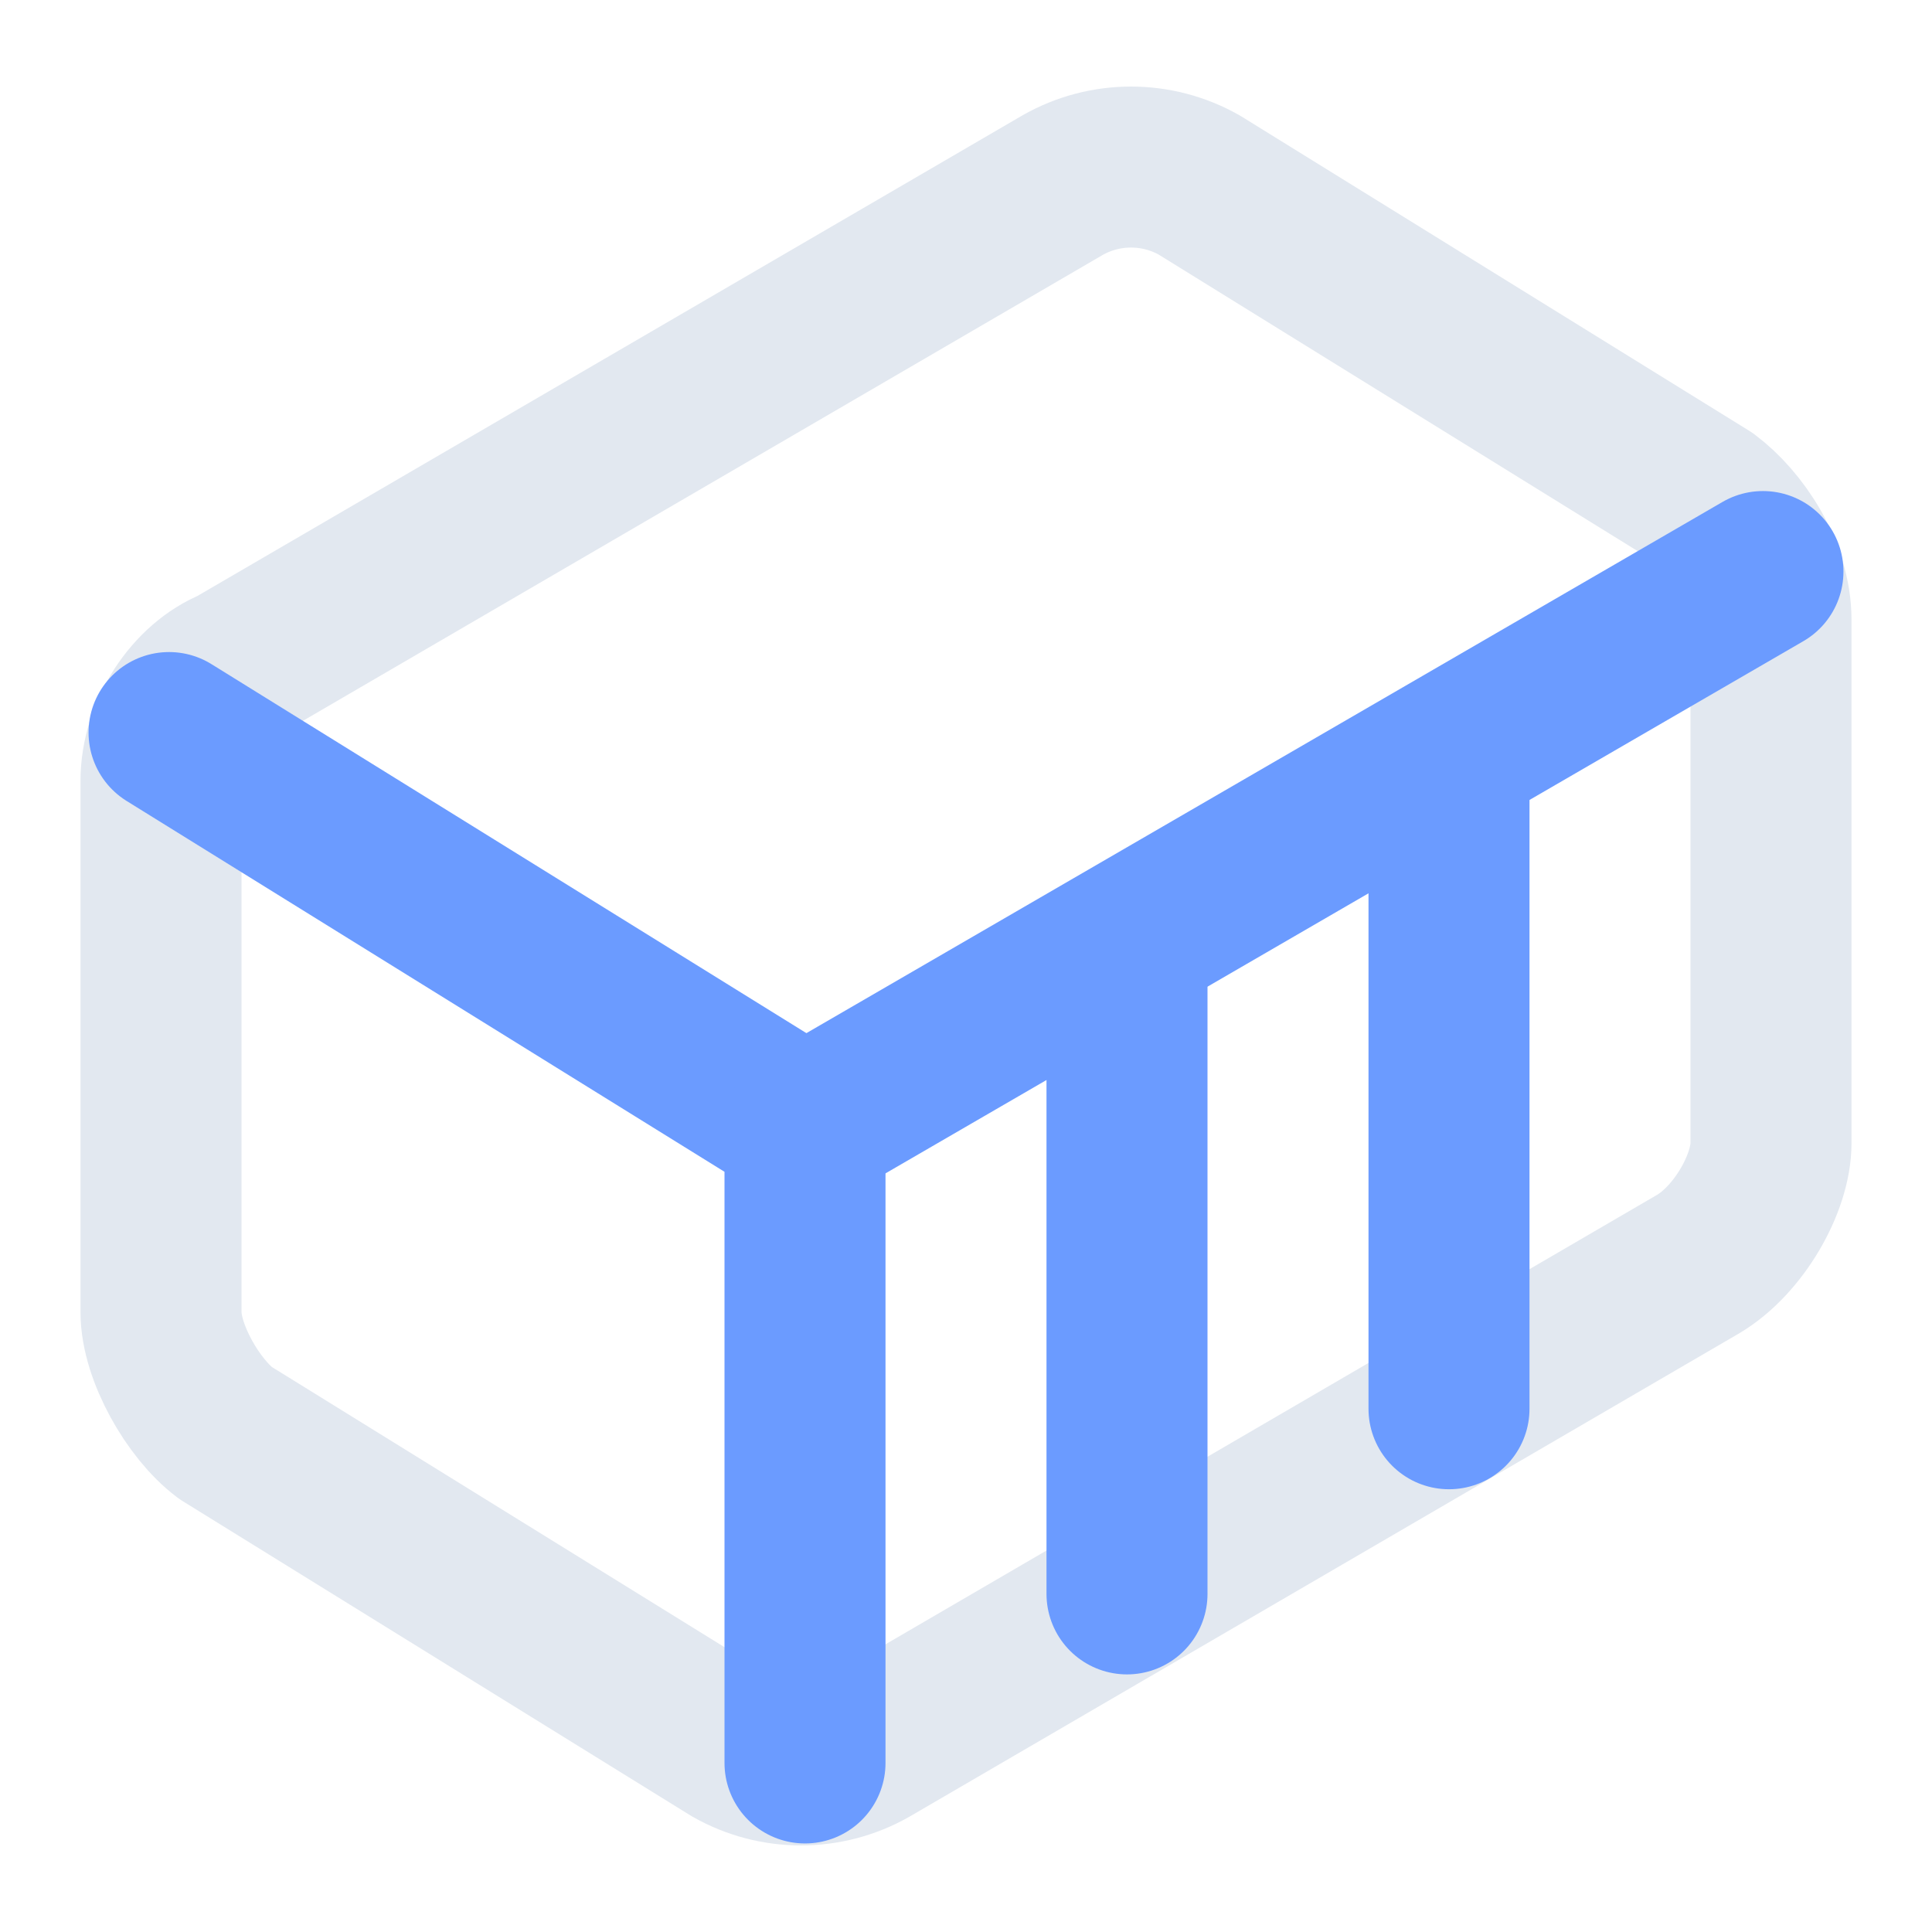
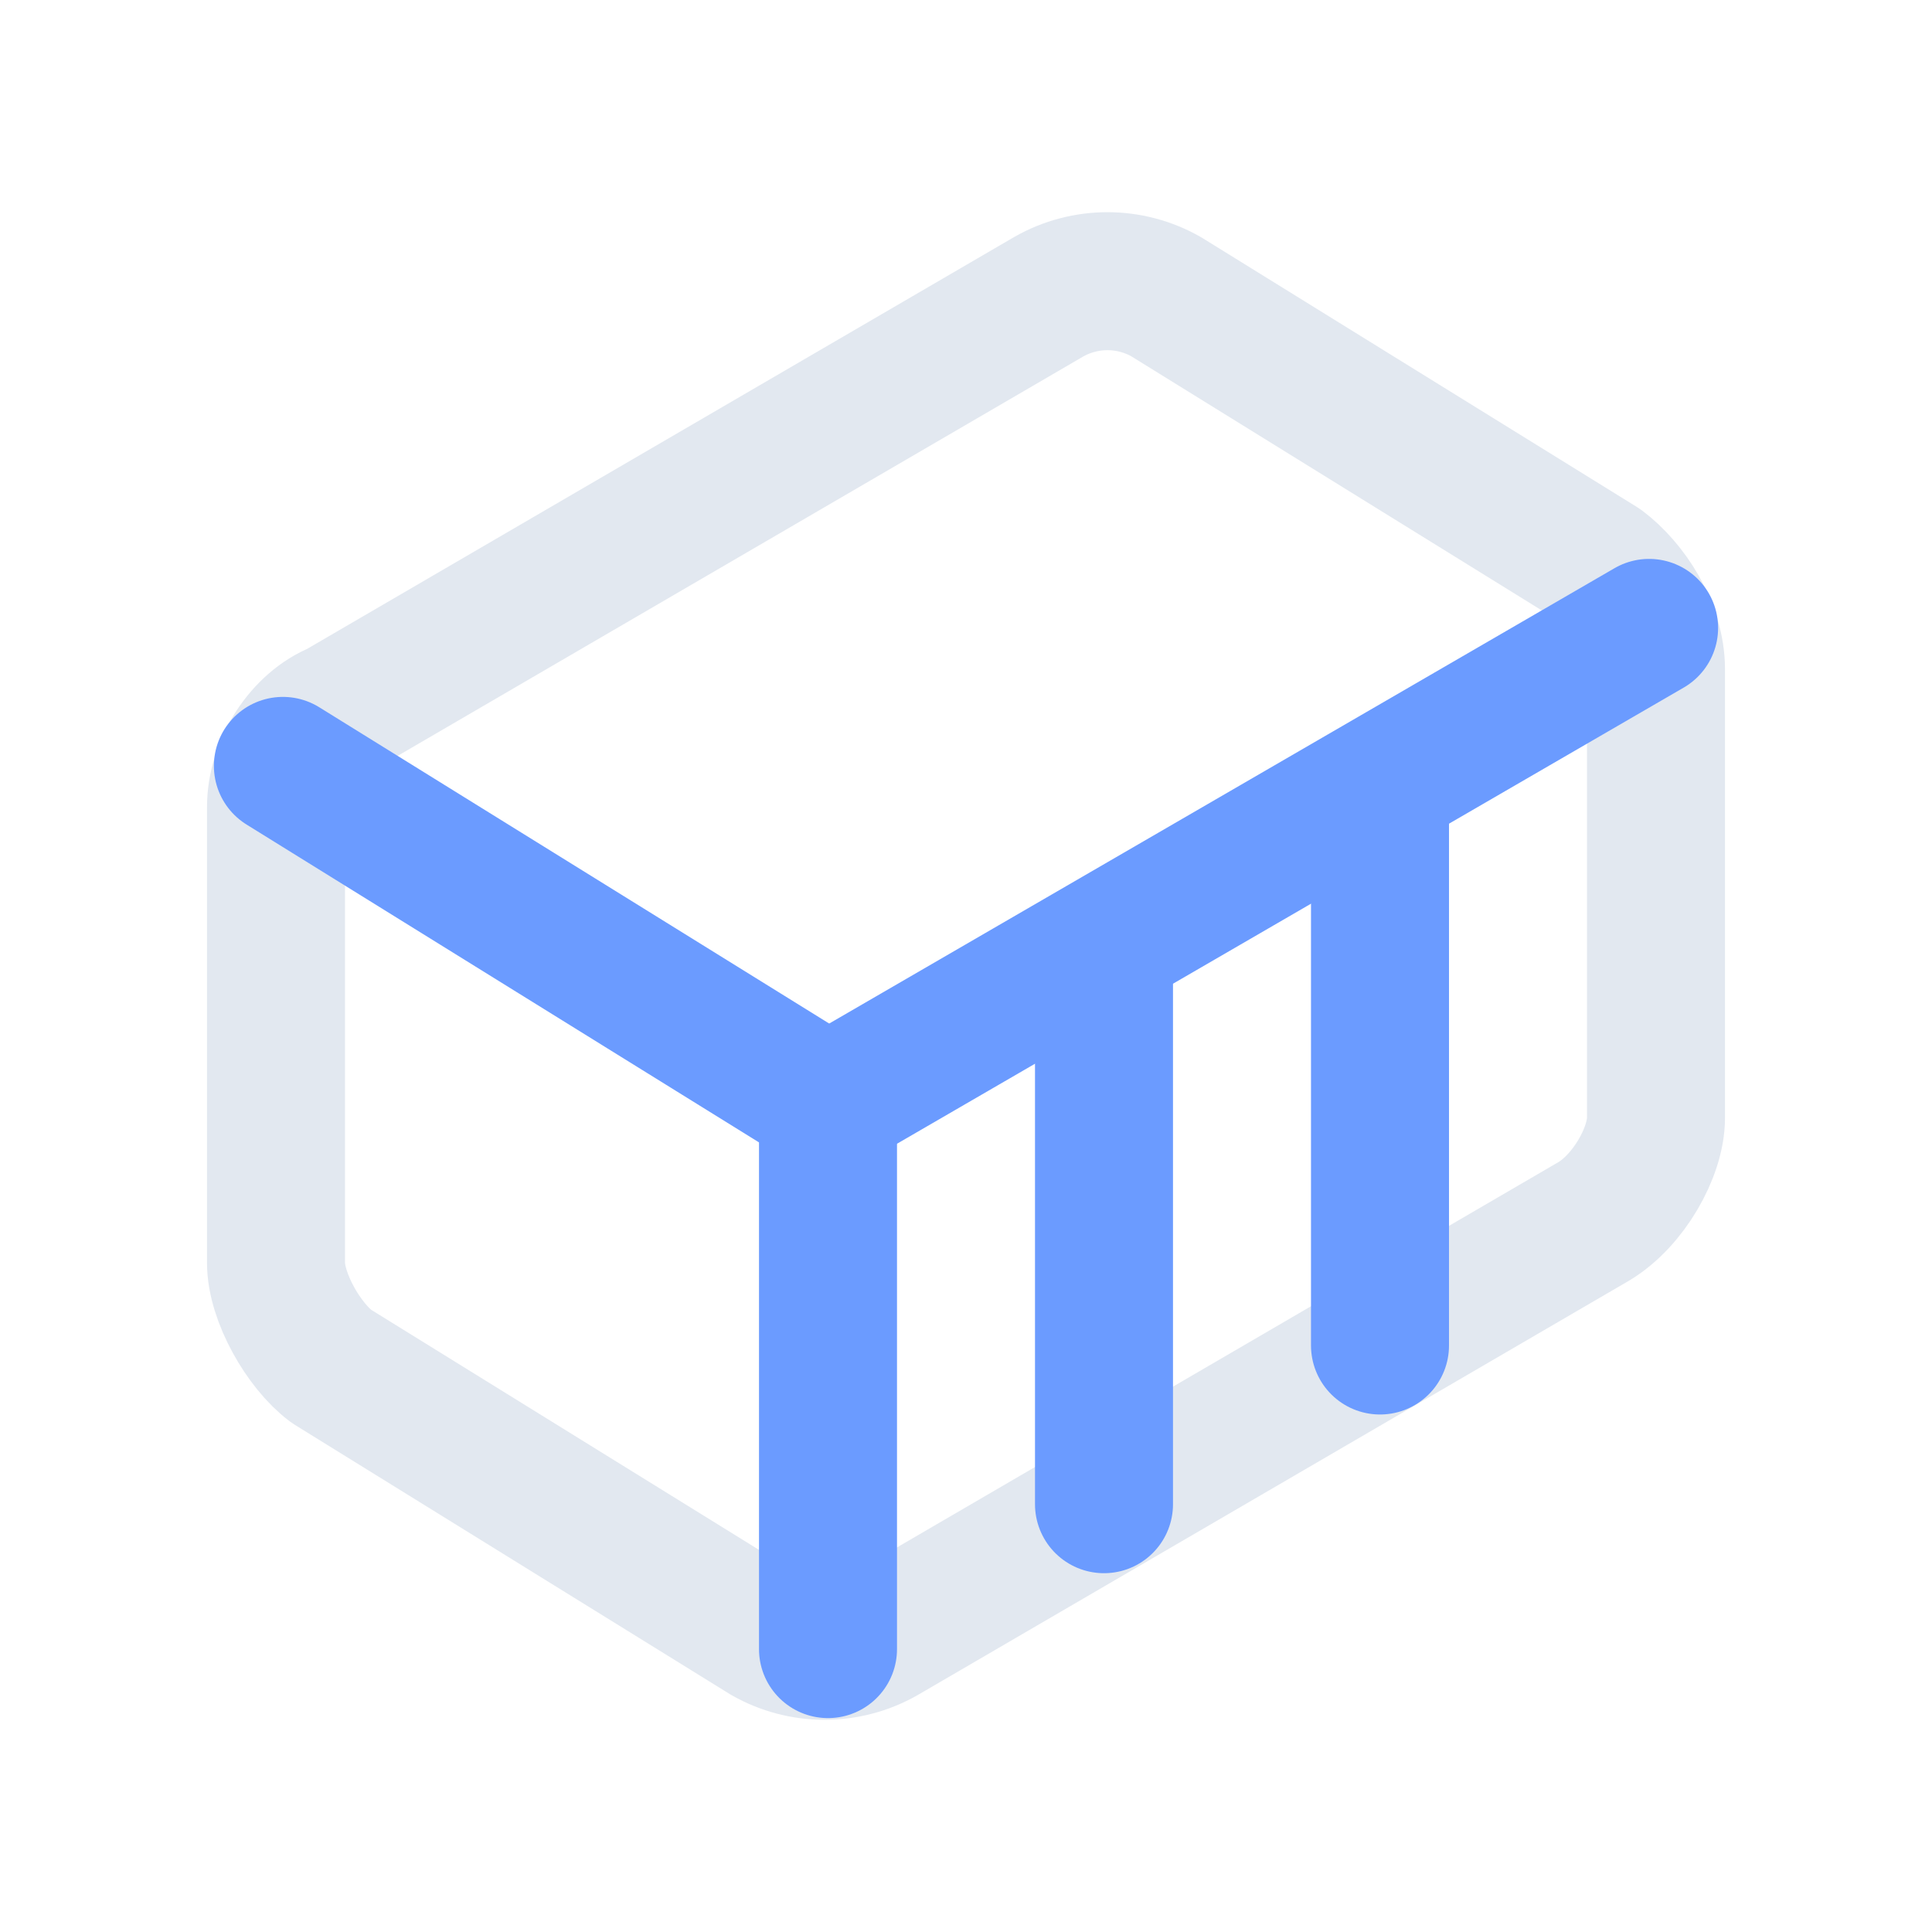
- <svg xmlns="http://www.w3.org/2000/svg" viewBox="0 0 24 24">
+ <svg xmlns="http://www.w3.org/2000/svg" viewBox="-2 -2 28 28">
  <style>.ink,.accent{fill:none;stroke-width:2;stroke-linecap:round;stroke-linejoin:round}.ink{stroke:#e2e8f0}.accent{stroke:#6b9bff}</style>
  <path class="ink" d="M22 7.7c0-.6-.4-1.2-.8-1.5l-6.3-3.9a1.72 1.72 0 0 0-1.7 0l-10.3 6c-.5.2-.9.8-.9 1.4v6.6c0 .5.4 1.2.8 1.5l6.3 3.9a1.72 1.72 0 0 0 1.7 0l10.3-6c.5-.3.9-1 .9-1.5Z" />
  <path class="accent" d="M10 21.9V14L2.1 9.1" />
  <path class="accent" d="m10 14 11.9-6.9" />
  <path class="accent" d="M14 19.8v-8.1" />
  <path class="accent" d="M18 17.5V9.4" />
</svg>
